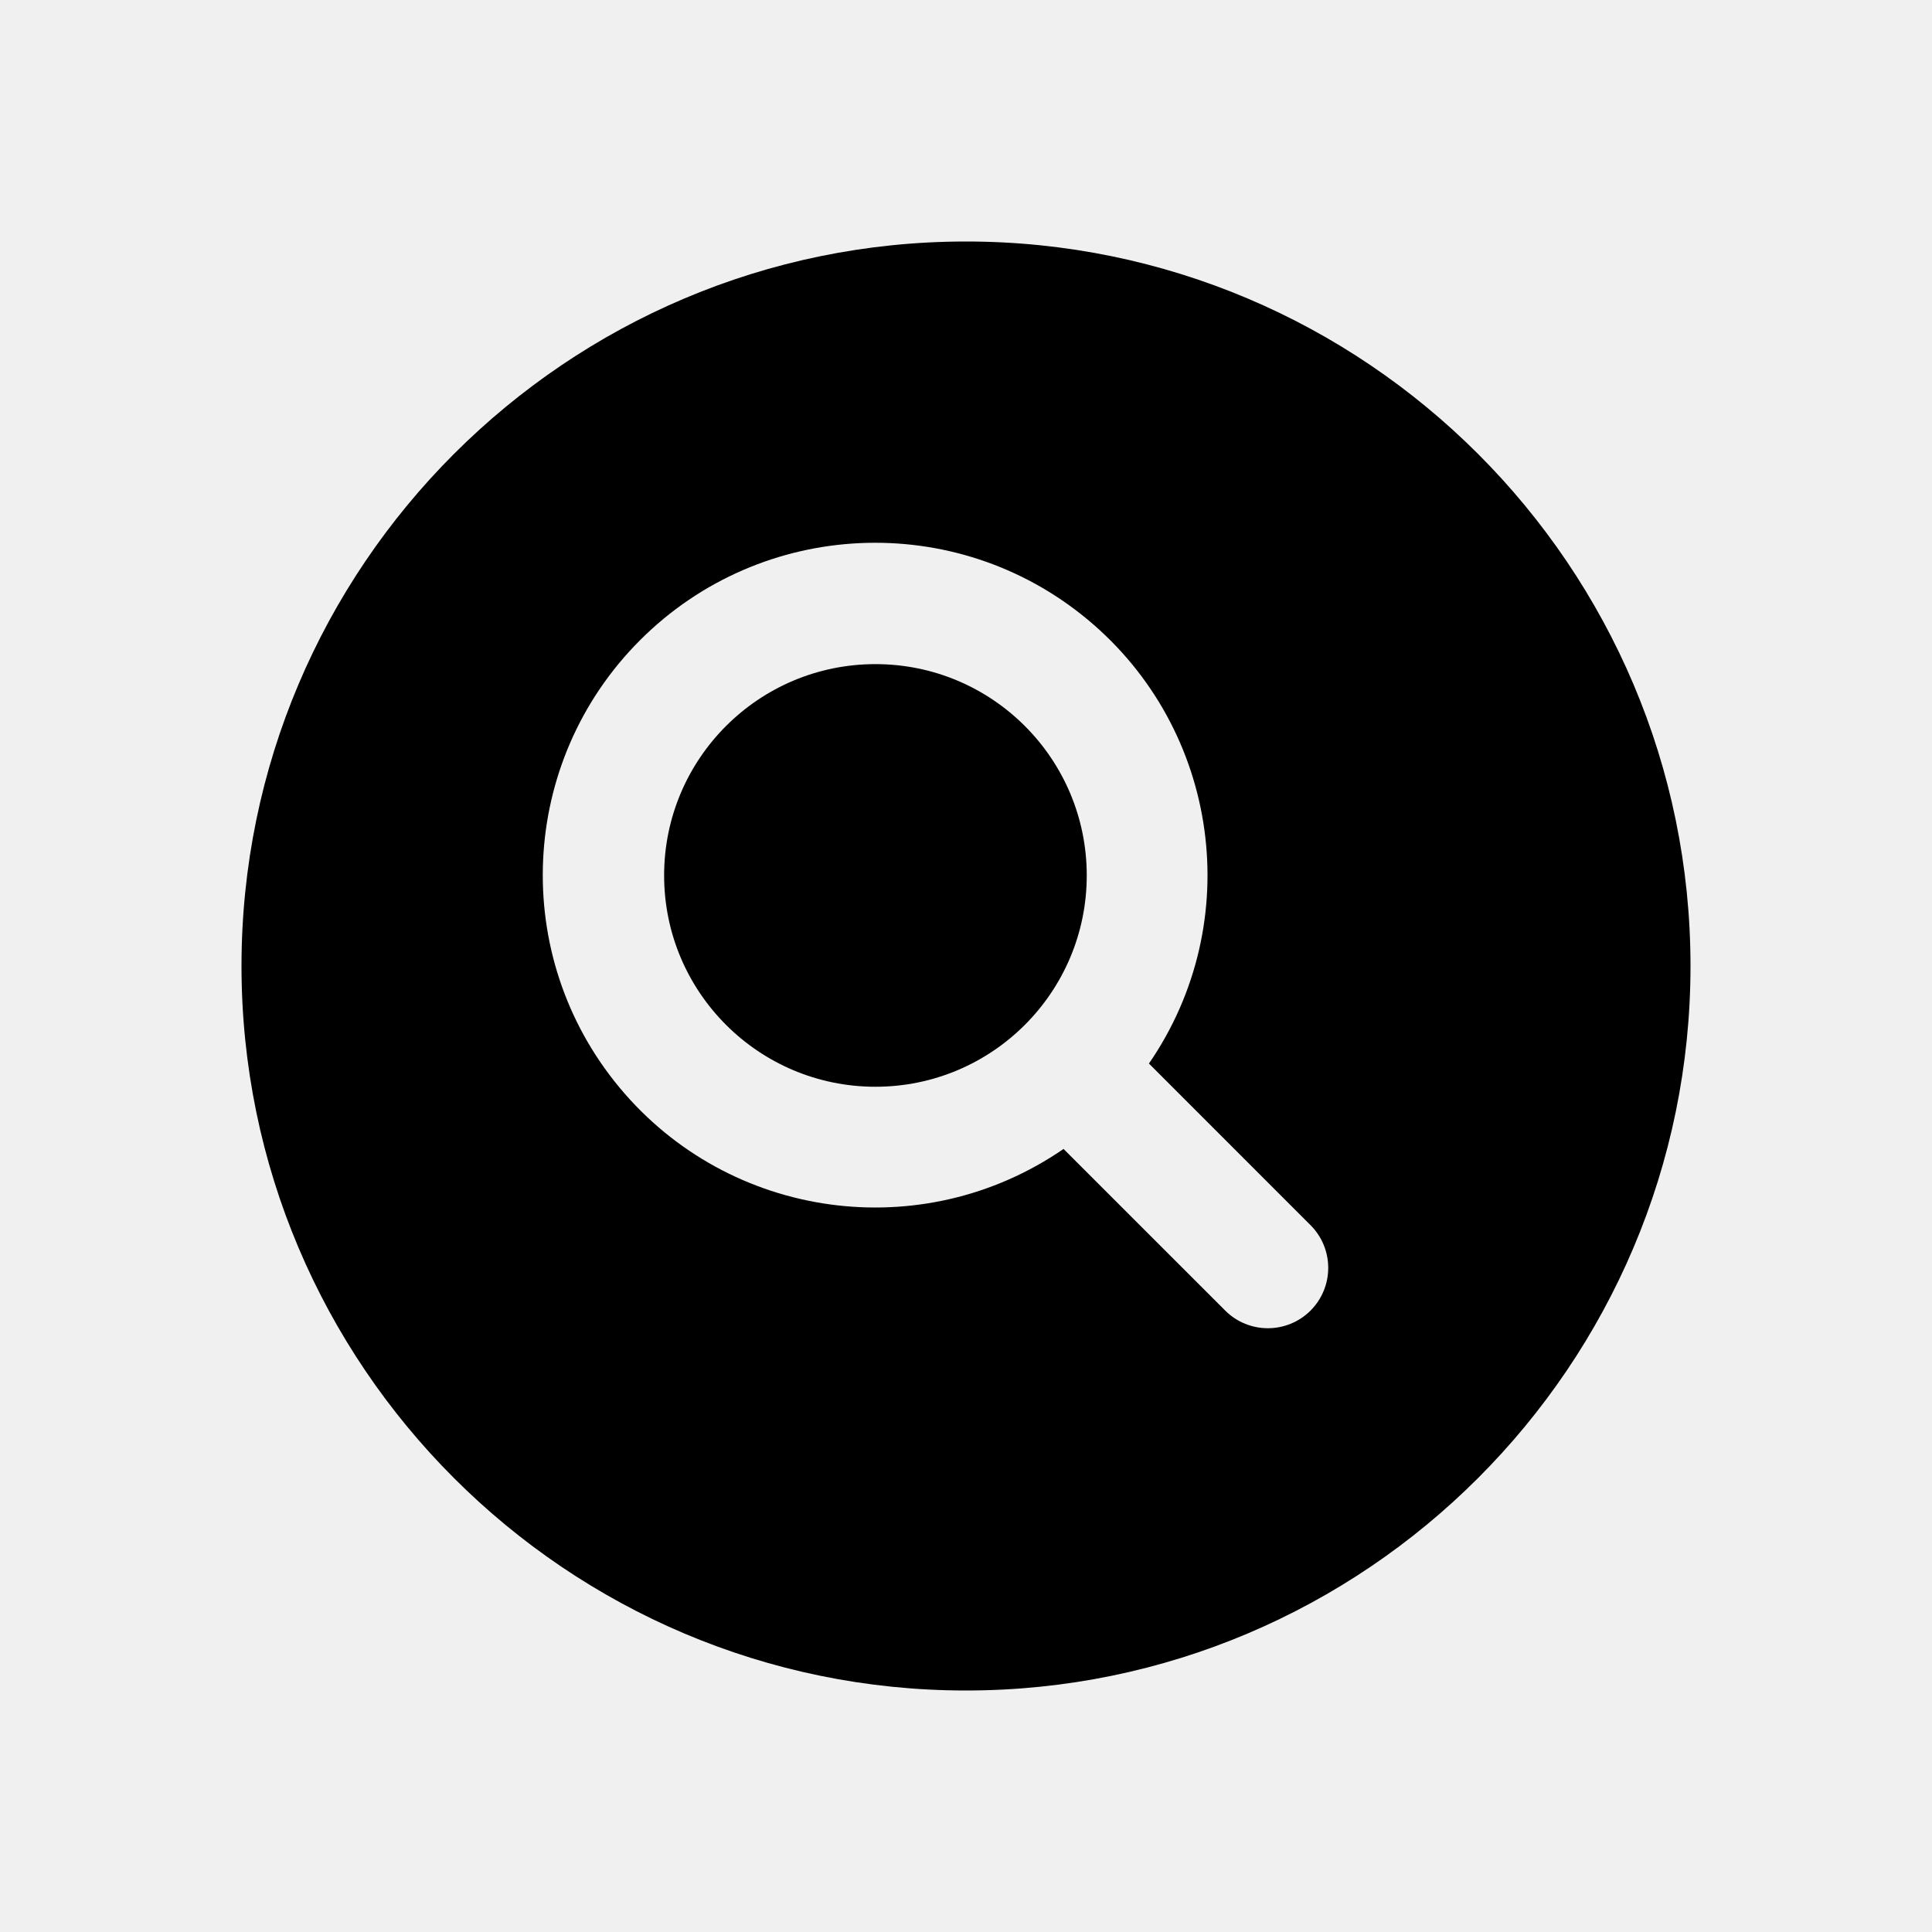
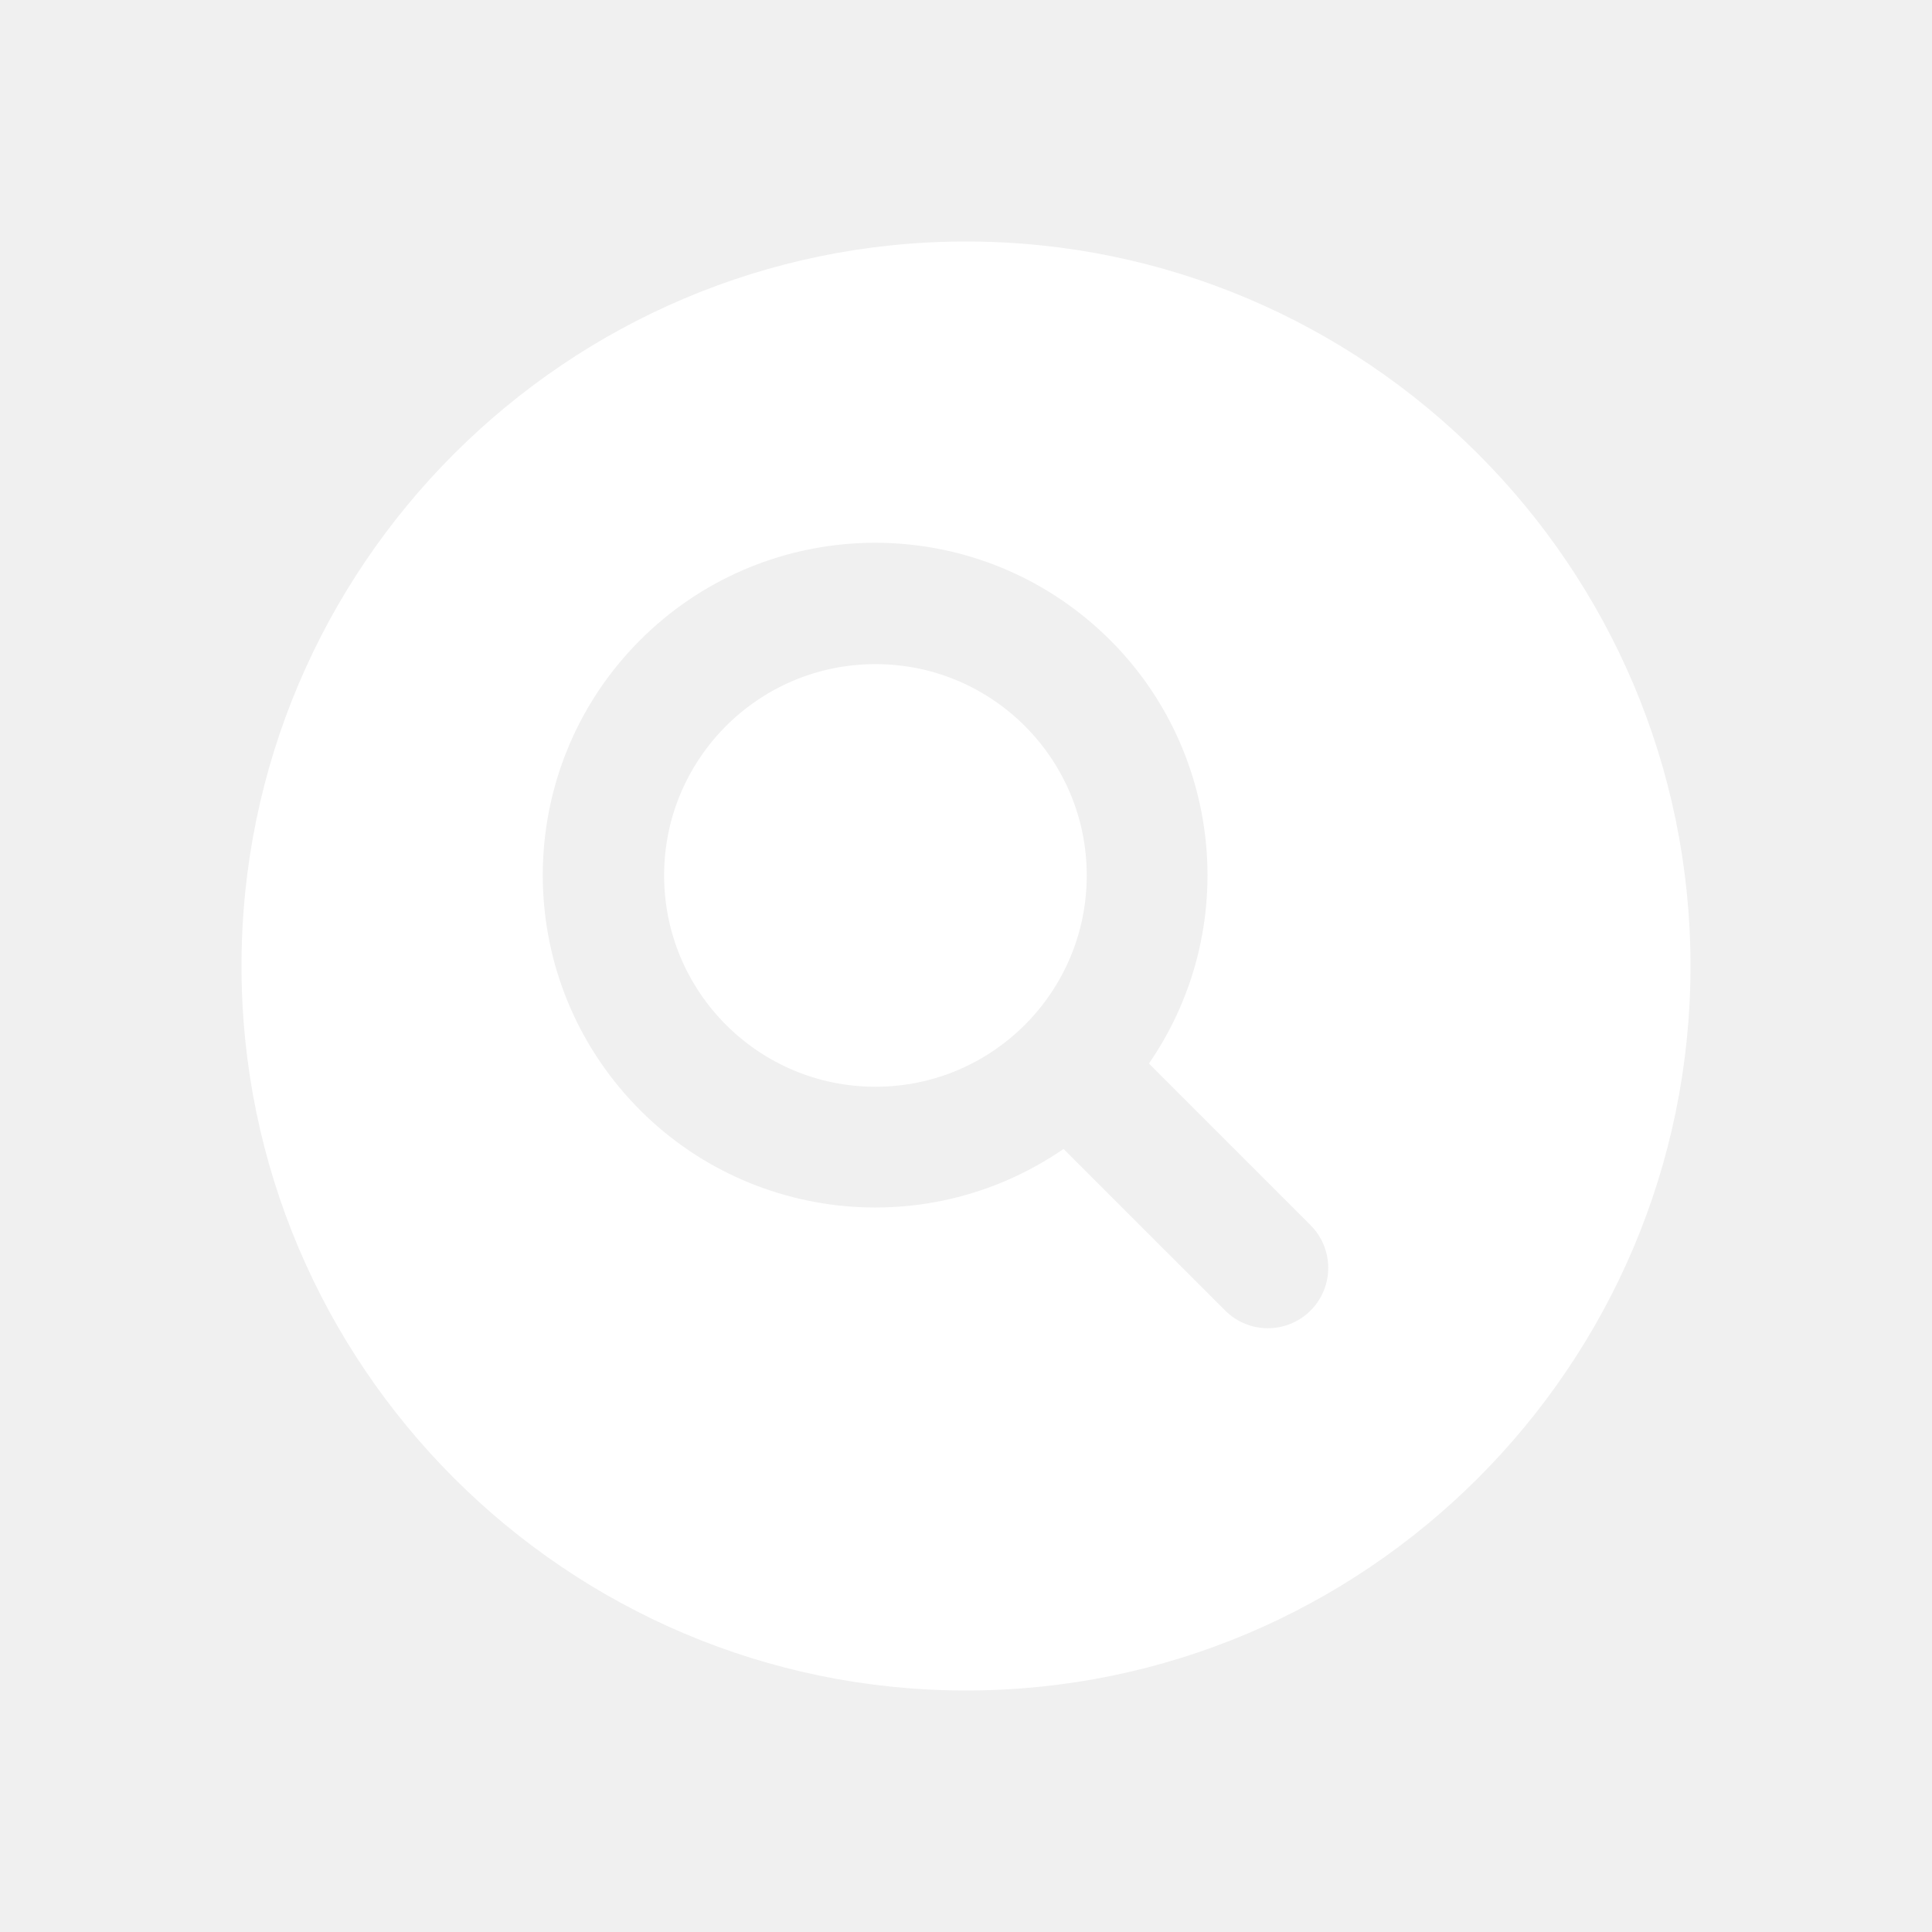
- <svg xmlns="http://www.w3.org/2000/svg" class="ionicon" viewBox="0 0 512 512">
+ <svg xmlns="http://www.w3.org/2000/svg" class="ionicon" viewBox="0 0 512 512" fill="#fff">
  <path d="M256 64C150.13 64 64 150.13 64 256s86.13 192 192 192 192-86.13 192-192S361.87 64 256 64zm91.31 283.31a16 16 0 01-22.62 0l-42.84-42.83a88.08 88.08 0 1122.63-22.63l42.83 42.84a16 16 0 010 22.62z" />
  <circle cx="232" cy="232" r="56" />
</svg>
